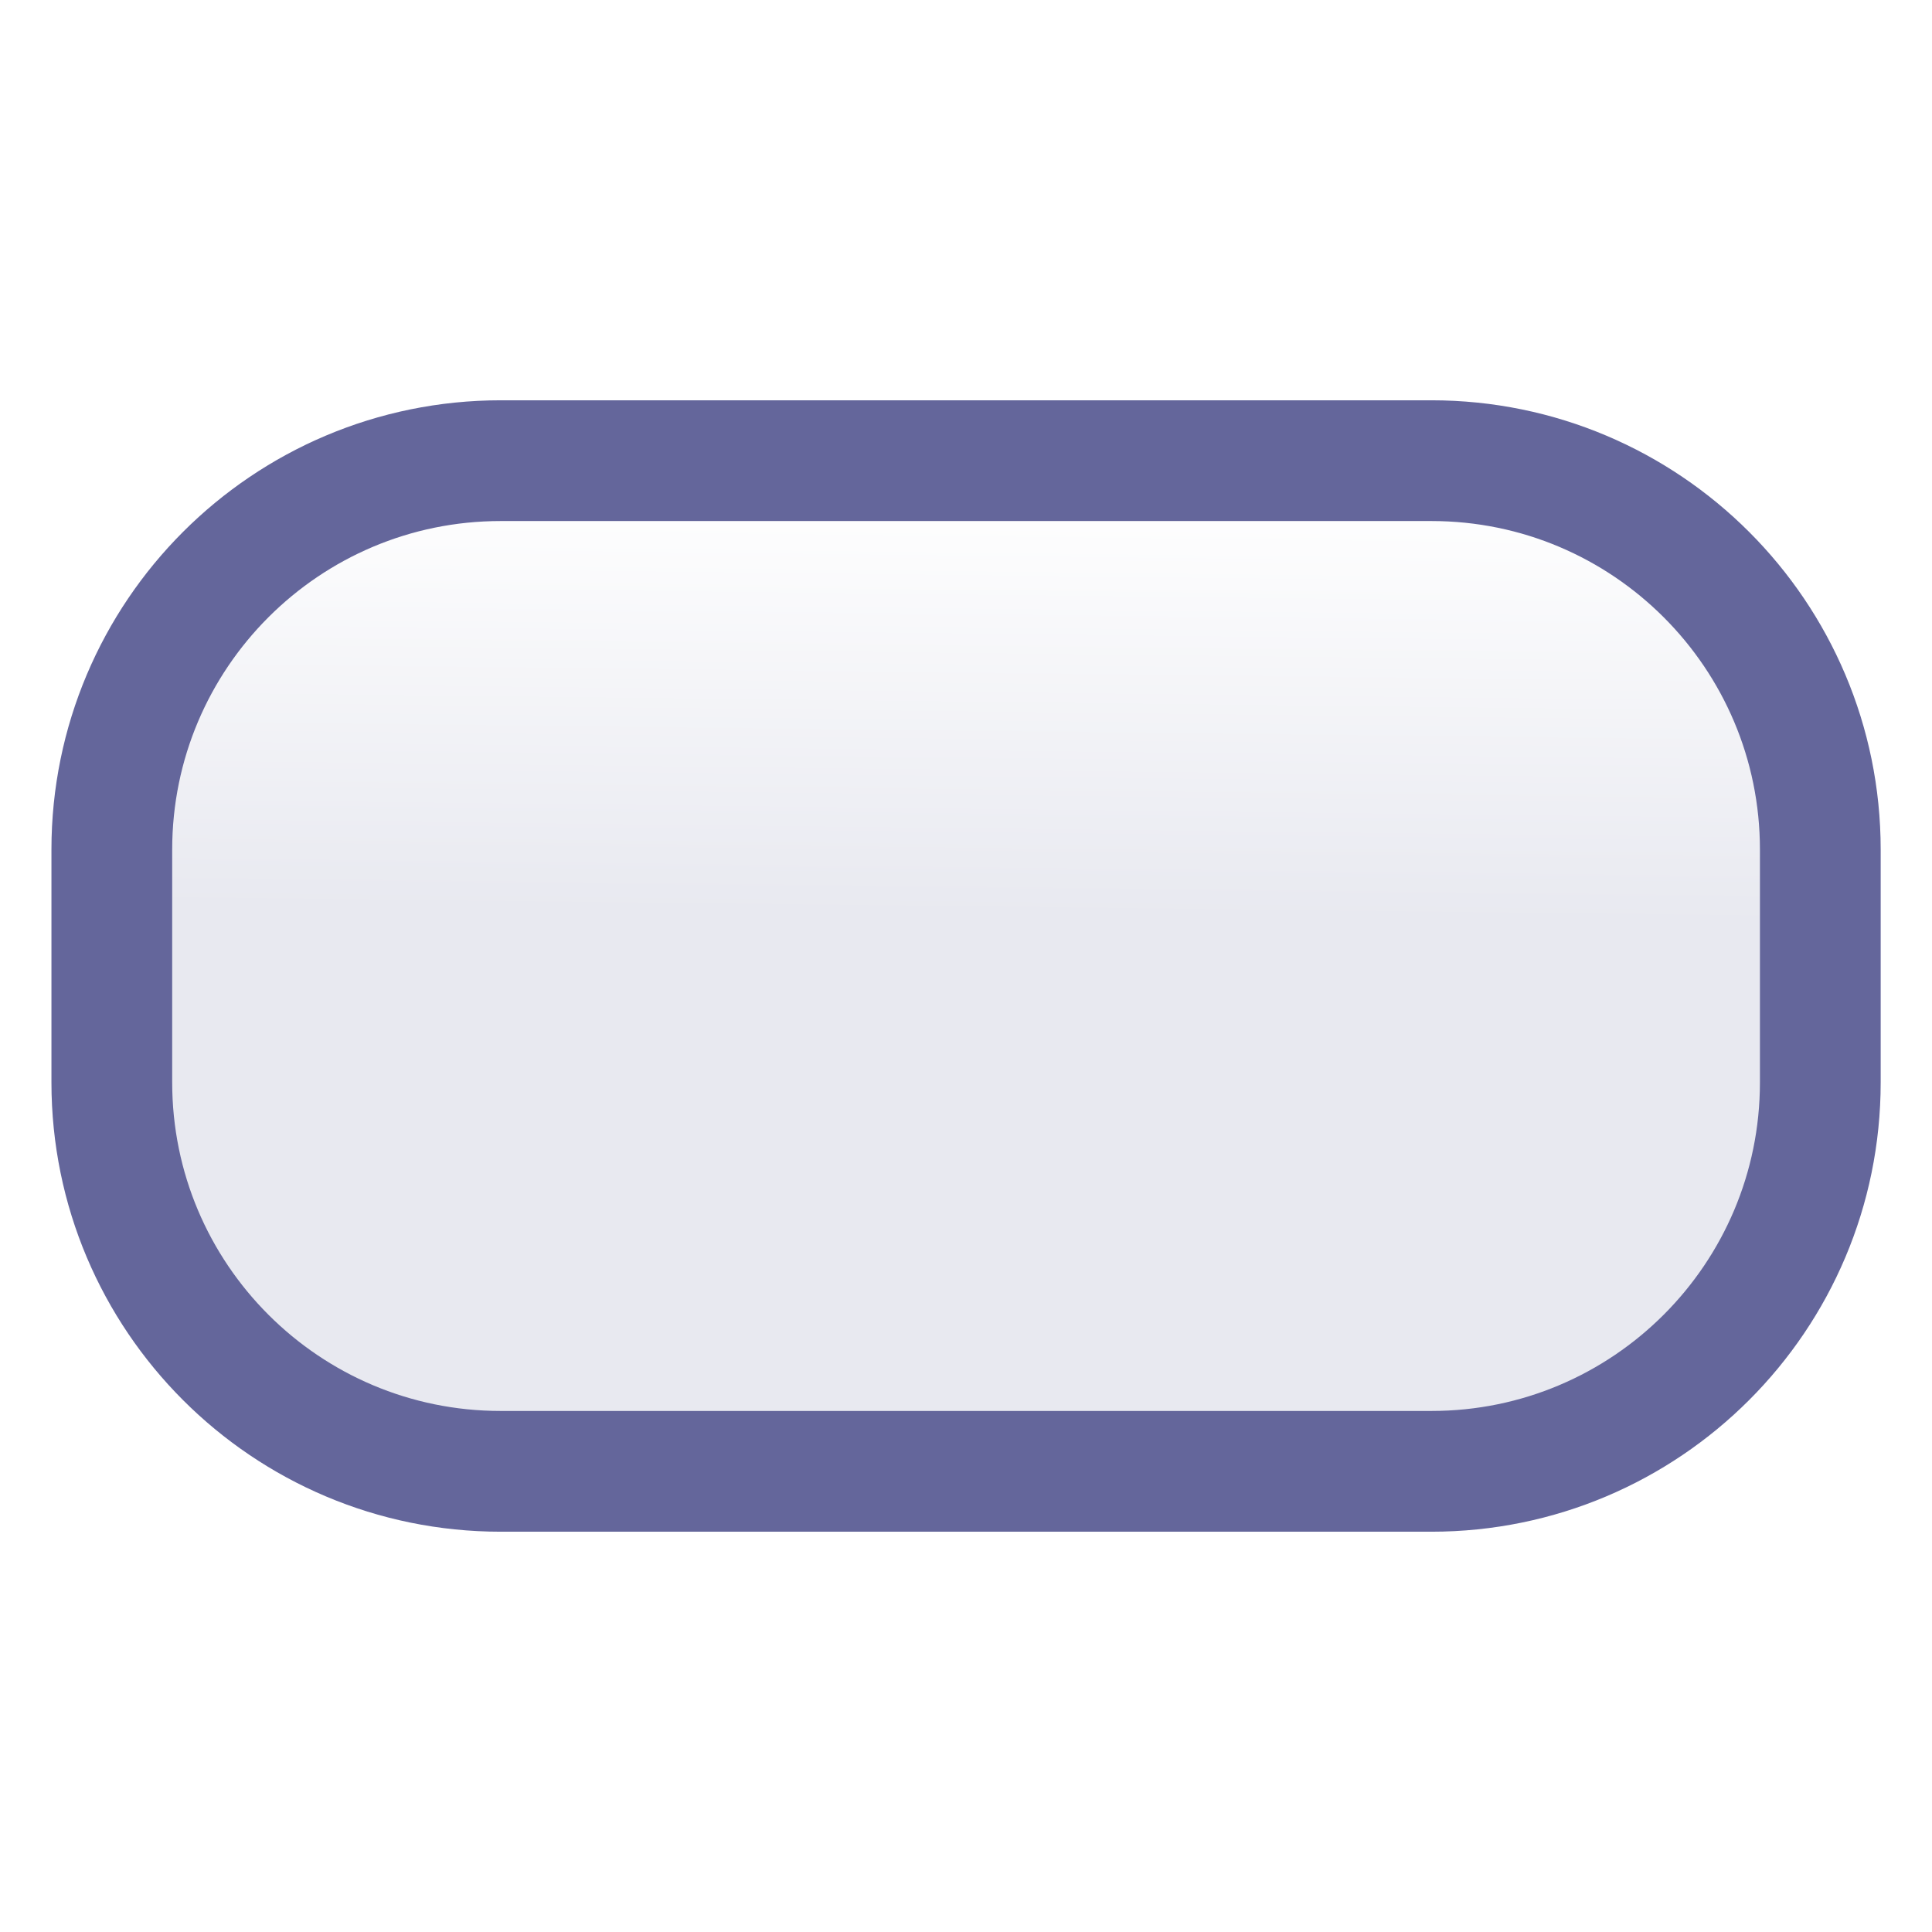
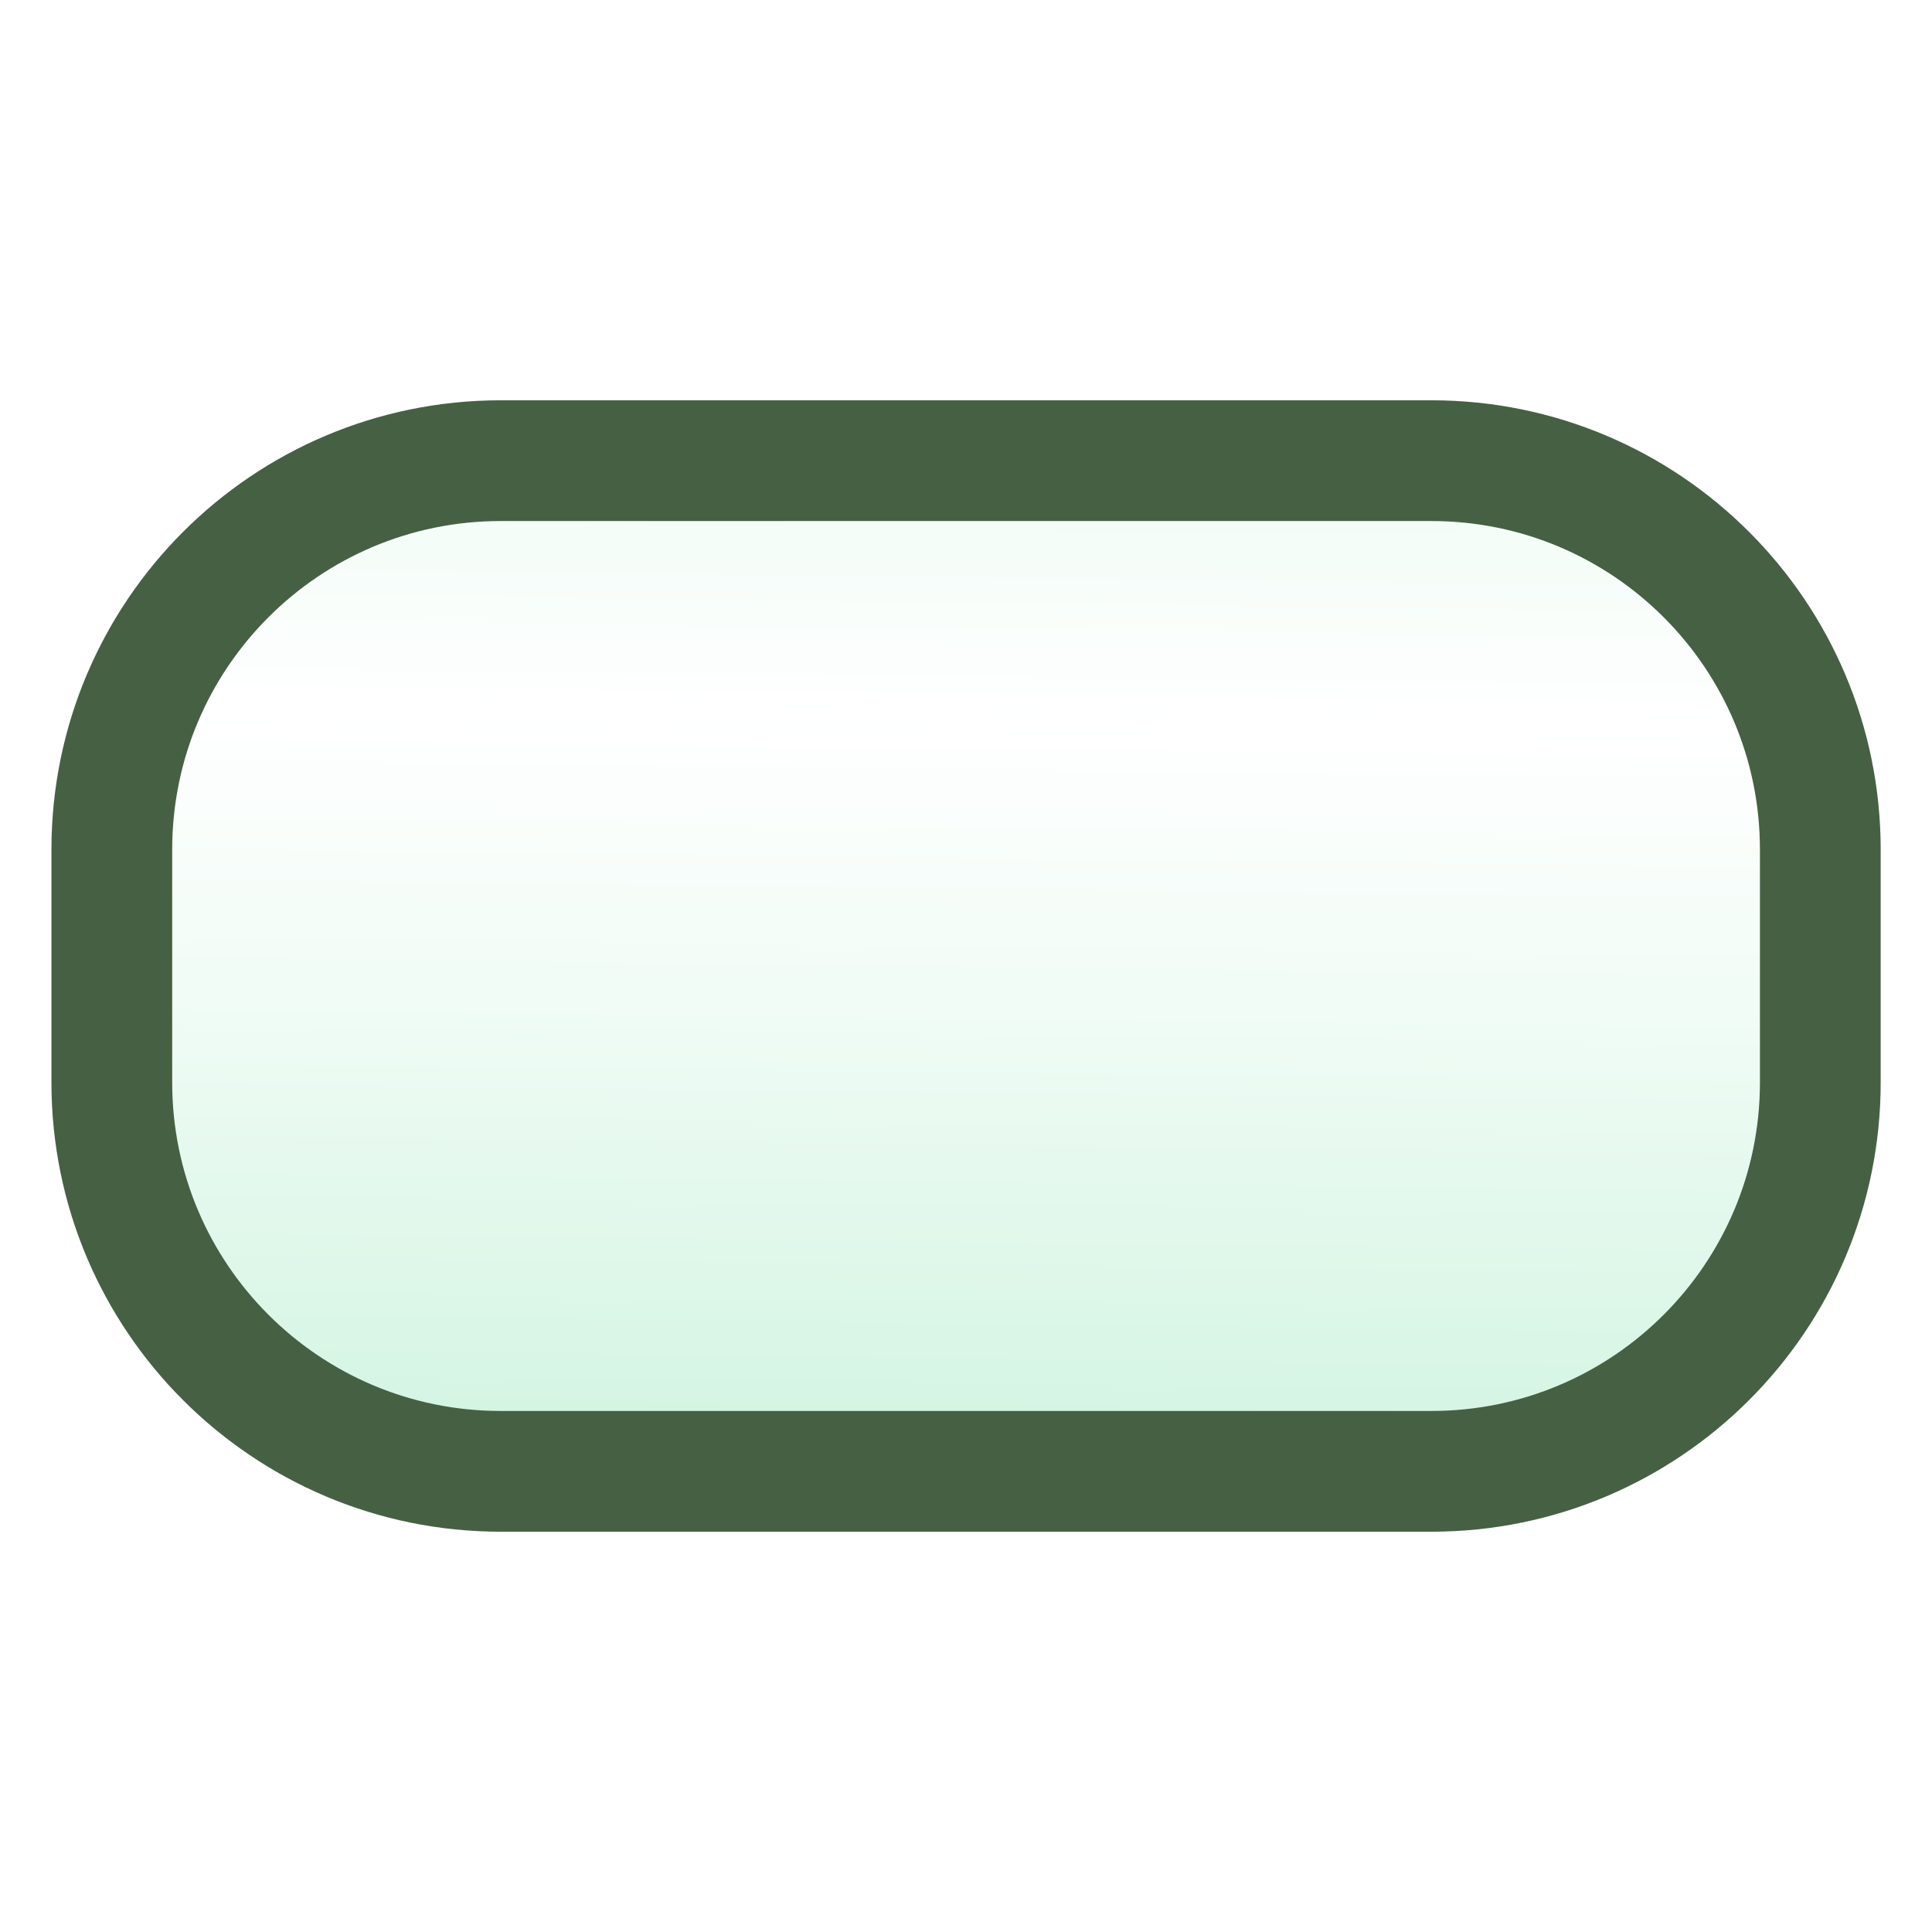
<svg xmlns="http://www.w3.org/2000/svg" xmlns:xlink="http://www.w3.org/1999/xlink" width="16" height="16">
  <defs>
    <linearGradient id="a">
-       <stop offset="0" style="stop-color:#fff;stop-opacity:1" />
-       <stop offset=".463" style="stop-color:#e8e9f0;stop-opacity:1" />
+       <stop offset="0" style="stop-color:#F1FCF6;stop-opacity:1" />
+       <stop offset=".25" style="stop-color:#FFFFFF;stop-opacity:1" />
+       <stop offset=".55" style="stop-color:#F1FCF6;stop-opacity:1" />
+       <stop offset="1" style="stop-color:#D5F5E3;stop-opacity:1" />
    </linearGradient>
    <linearGradient xlink:href="#a" id="b" x1="7.451" x2="7.427" y1="1.098" y2="3.18" gradientTransform="translate(-19.05 -.002) scale(3.68076)" gradientUnits="userSpaceOnUse" />
  </defs>
-   <rect width="14.149" height="8.37" x=".926" y="3.815" ry="3.221" style="fill:url(#b);fill-opacity:1;stroke:#64669b;stroke-width:1;stroke-linecap:round;stroke-miterlimit:4;stroke-dasharray:none;stroke-dashoffset:.3;stroke-opacity:1" />
+   <rect width="14.149" height="8.37" x=".926" y="3.815" ry="3.221" style="fill:url(#b);fill-opacity:1;stroke:#466044;stroke-width:1;stroke-linecap:round;stroke-miterlimit:4;stroke-dasharray:none;stroke-dashoffset:.3;stroke-opacity:1" />
</svg>
